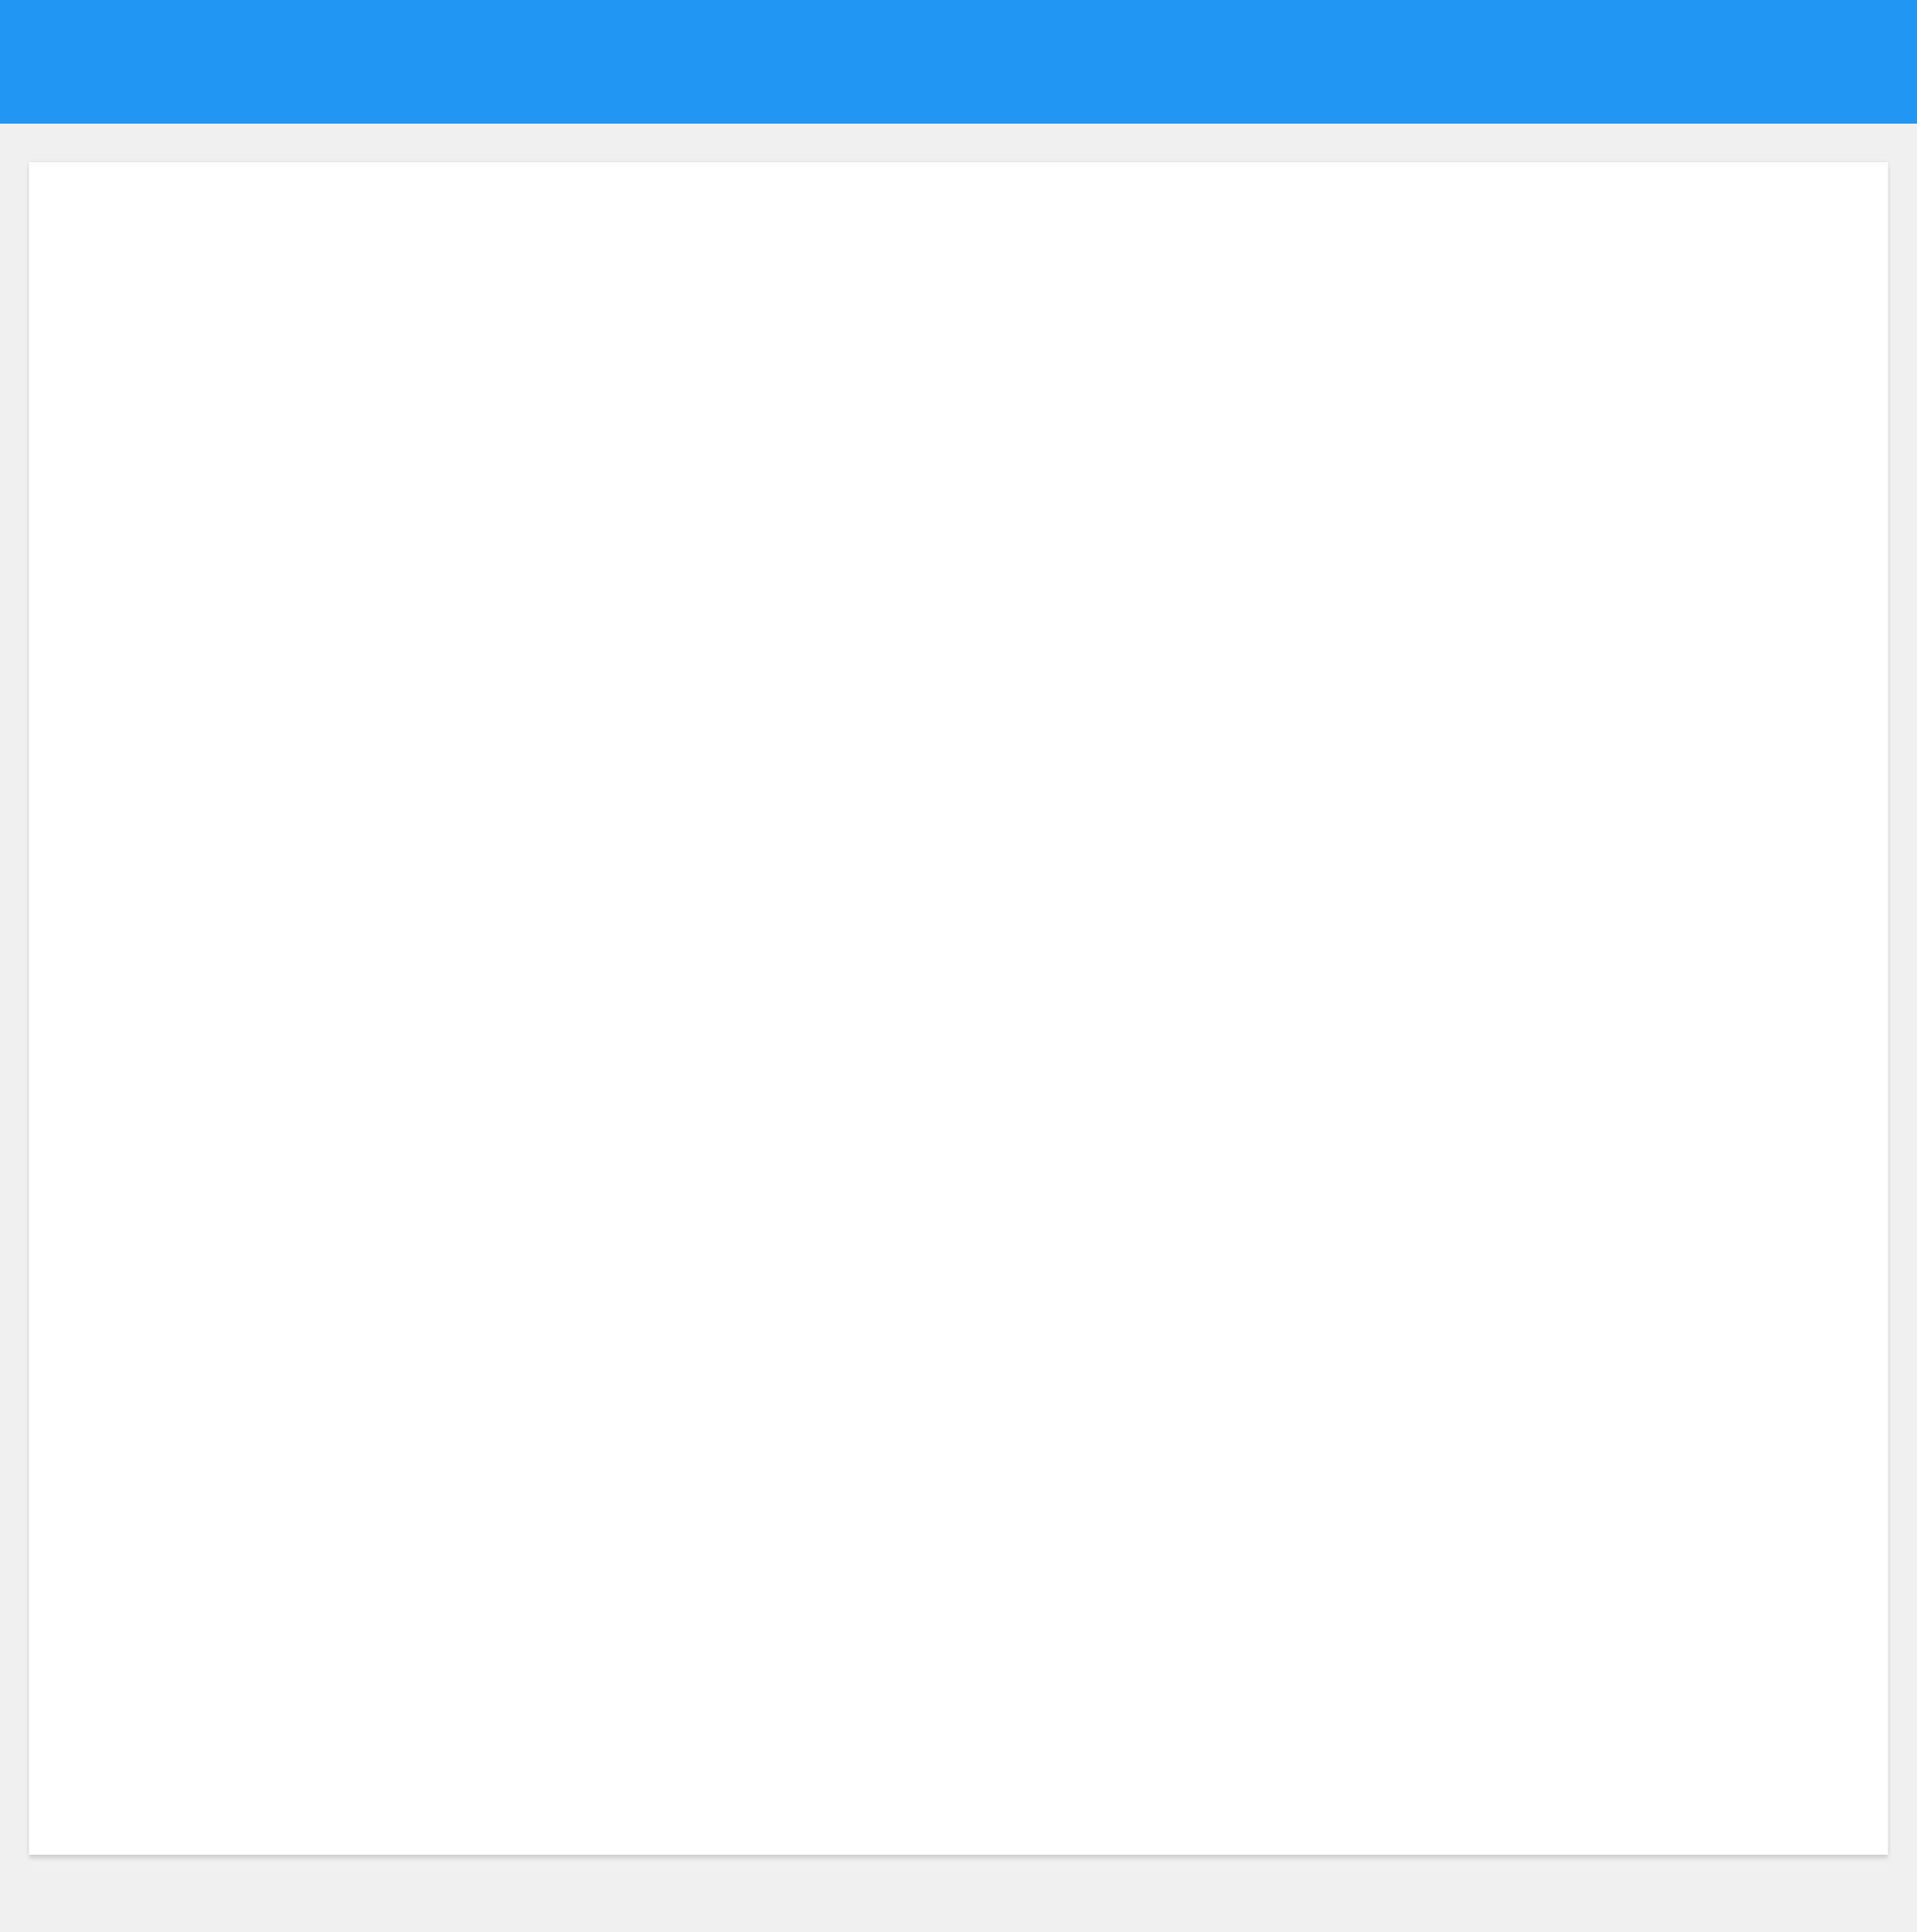
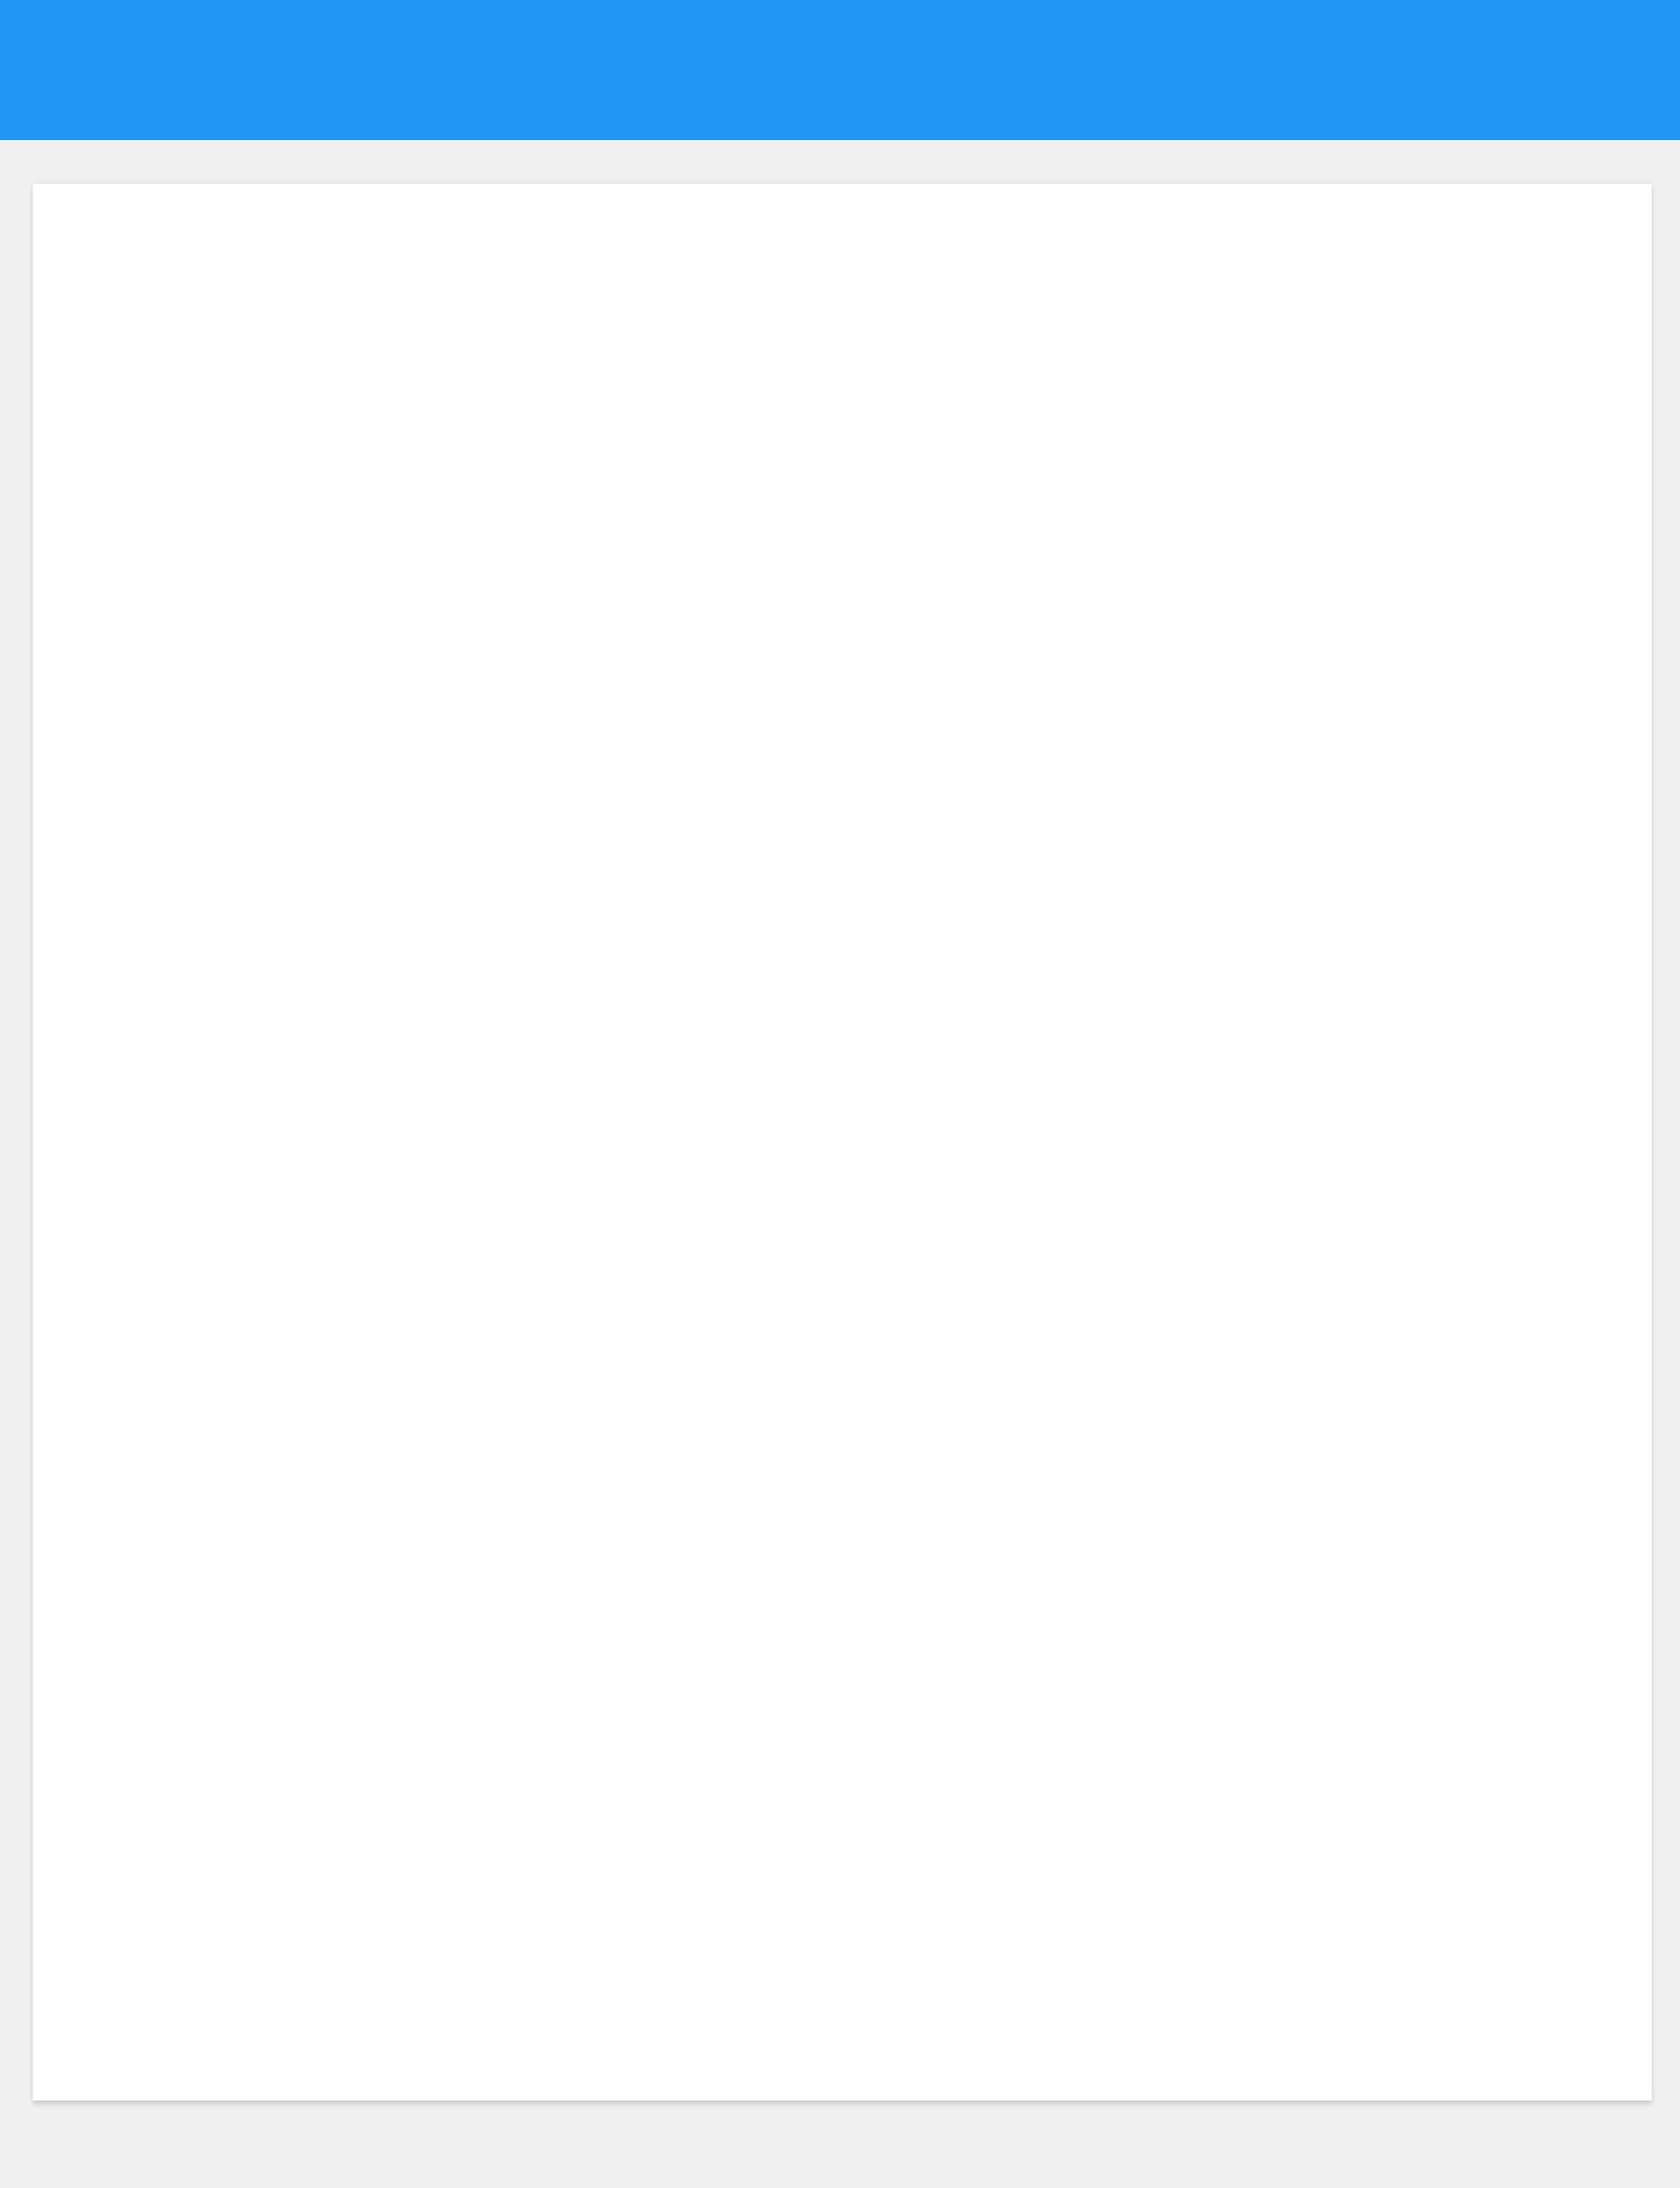
- <svg xmlns="http://www.w3.org/2000/svg" width="992px" height="1000px" viewBox="0 0 992 1000" version="1.1">
+ <svg xmlns="http://www.w3.org/2000/svg" width="768px" height="1000px" viewBox="0 0 768 1000" version="1.1">
  <defs>
    <filter x="-50%" y="-50%" width="200%" height="200%" filterUnits="objectBoundingBox" id="filter-1">
      <feOffset dx="0" dy="0" in="SourceAlpha" result="shadowOffsetOuter1" />
      <feGaussianBlur stdDeviation="1" in="shadowOffsetOuter1" result="shadowBlurOuter1" />
      <feColorMatrix values="0 0 0 0 0   0 0 0 0 0   0 0 0 0 0  0 0 0 0.084 0" in="shadowBlurOuter1" type="matrix" result="shadowMatrixOuter1" />
      <feOffset dx="0" dy="2" in="SourceAlpha" result="shadowOffsetOuter2" />
      <feGaussianBlur stdDeviation="1" in="shadowOffsetOuter2" result="shadowBlurOuter2" />
      <feColorMatrix values="0 0 0 0 0   0 0 0 0 0   0 0 0 0 0  0 0 0 0.112 0" in="shadowBlurOuter2" type="matrix" result="shadowMatrixOuter2" />
      <feMerge>
        <feMergeNode in="shadowMatrixOuter1" />
        <feMergeNode in="shadowMatrixOuter2" />
        <feMergeNode in="SourceGraphic" />
      </feMerge>
    </filter>
  </defs>
  <g id="Shared-Components" stroke="none" stroke-width="1" fill="none" fill-rule="evenodd">
    <g id="Templates-&gt;-Medium">
-       <g id="MUI-&gt;-Appbar-Medium" fill="#2196F3">
-         <rect id="Appbar-background" x="0" y="0" width="992" height="64" />
+       <g id="MUI-&gt;-Appbar-Small" fill="#2196F3">
+         <rect id="Appbar-background" x="0" y="0" width="768" height="64" />
      </g>
-       <rect id="MUI-&gt;-Panel" fill="#FFFFFF" filter="url(#filter-1)" x="15" y="84" width="962" height="876" />
+       <rect id="MUI-&gt;-Panel" fill="#FFFFFF" filter="url(#filter-1)" x="15" y="84" width="740" height="876" />
    </g>
  </g>
</svg>
